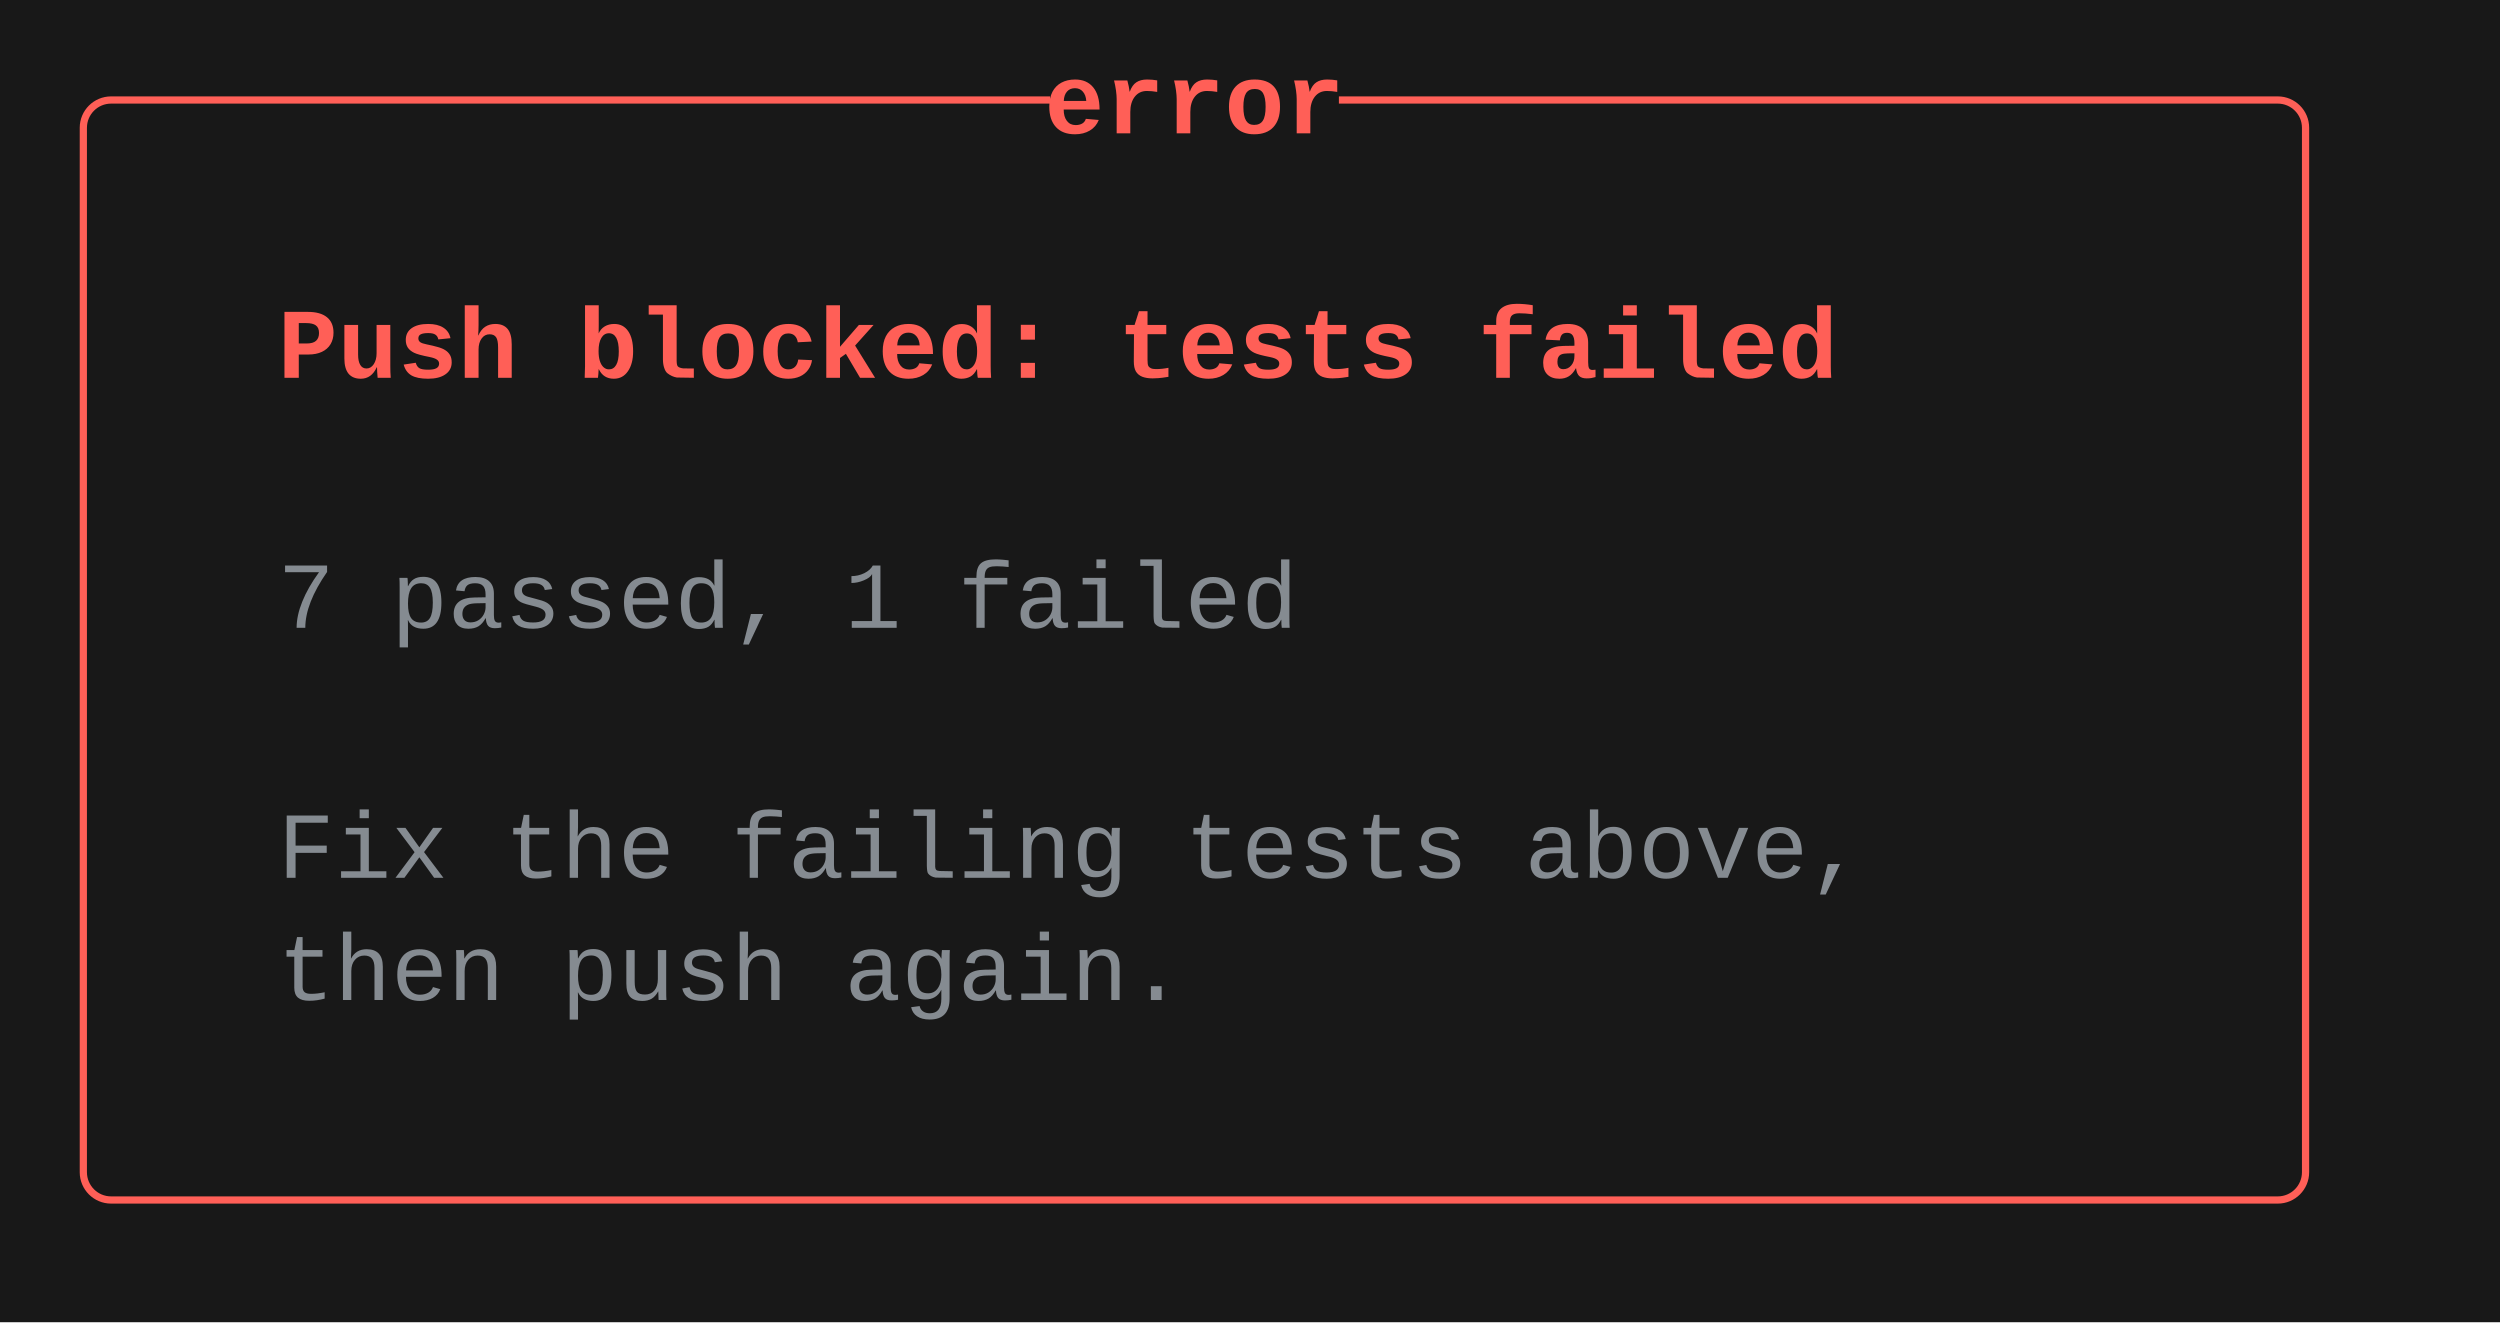
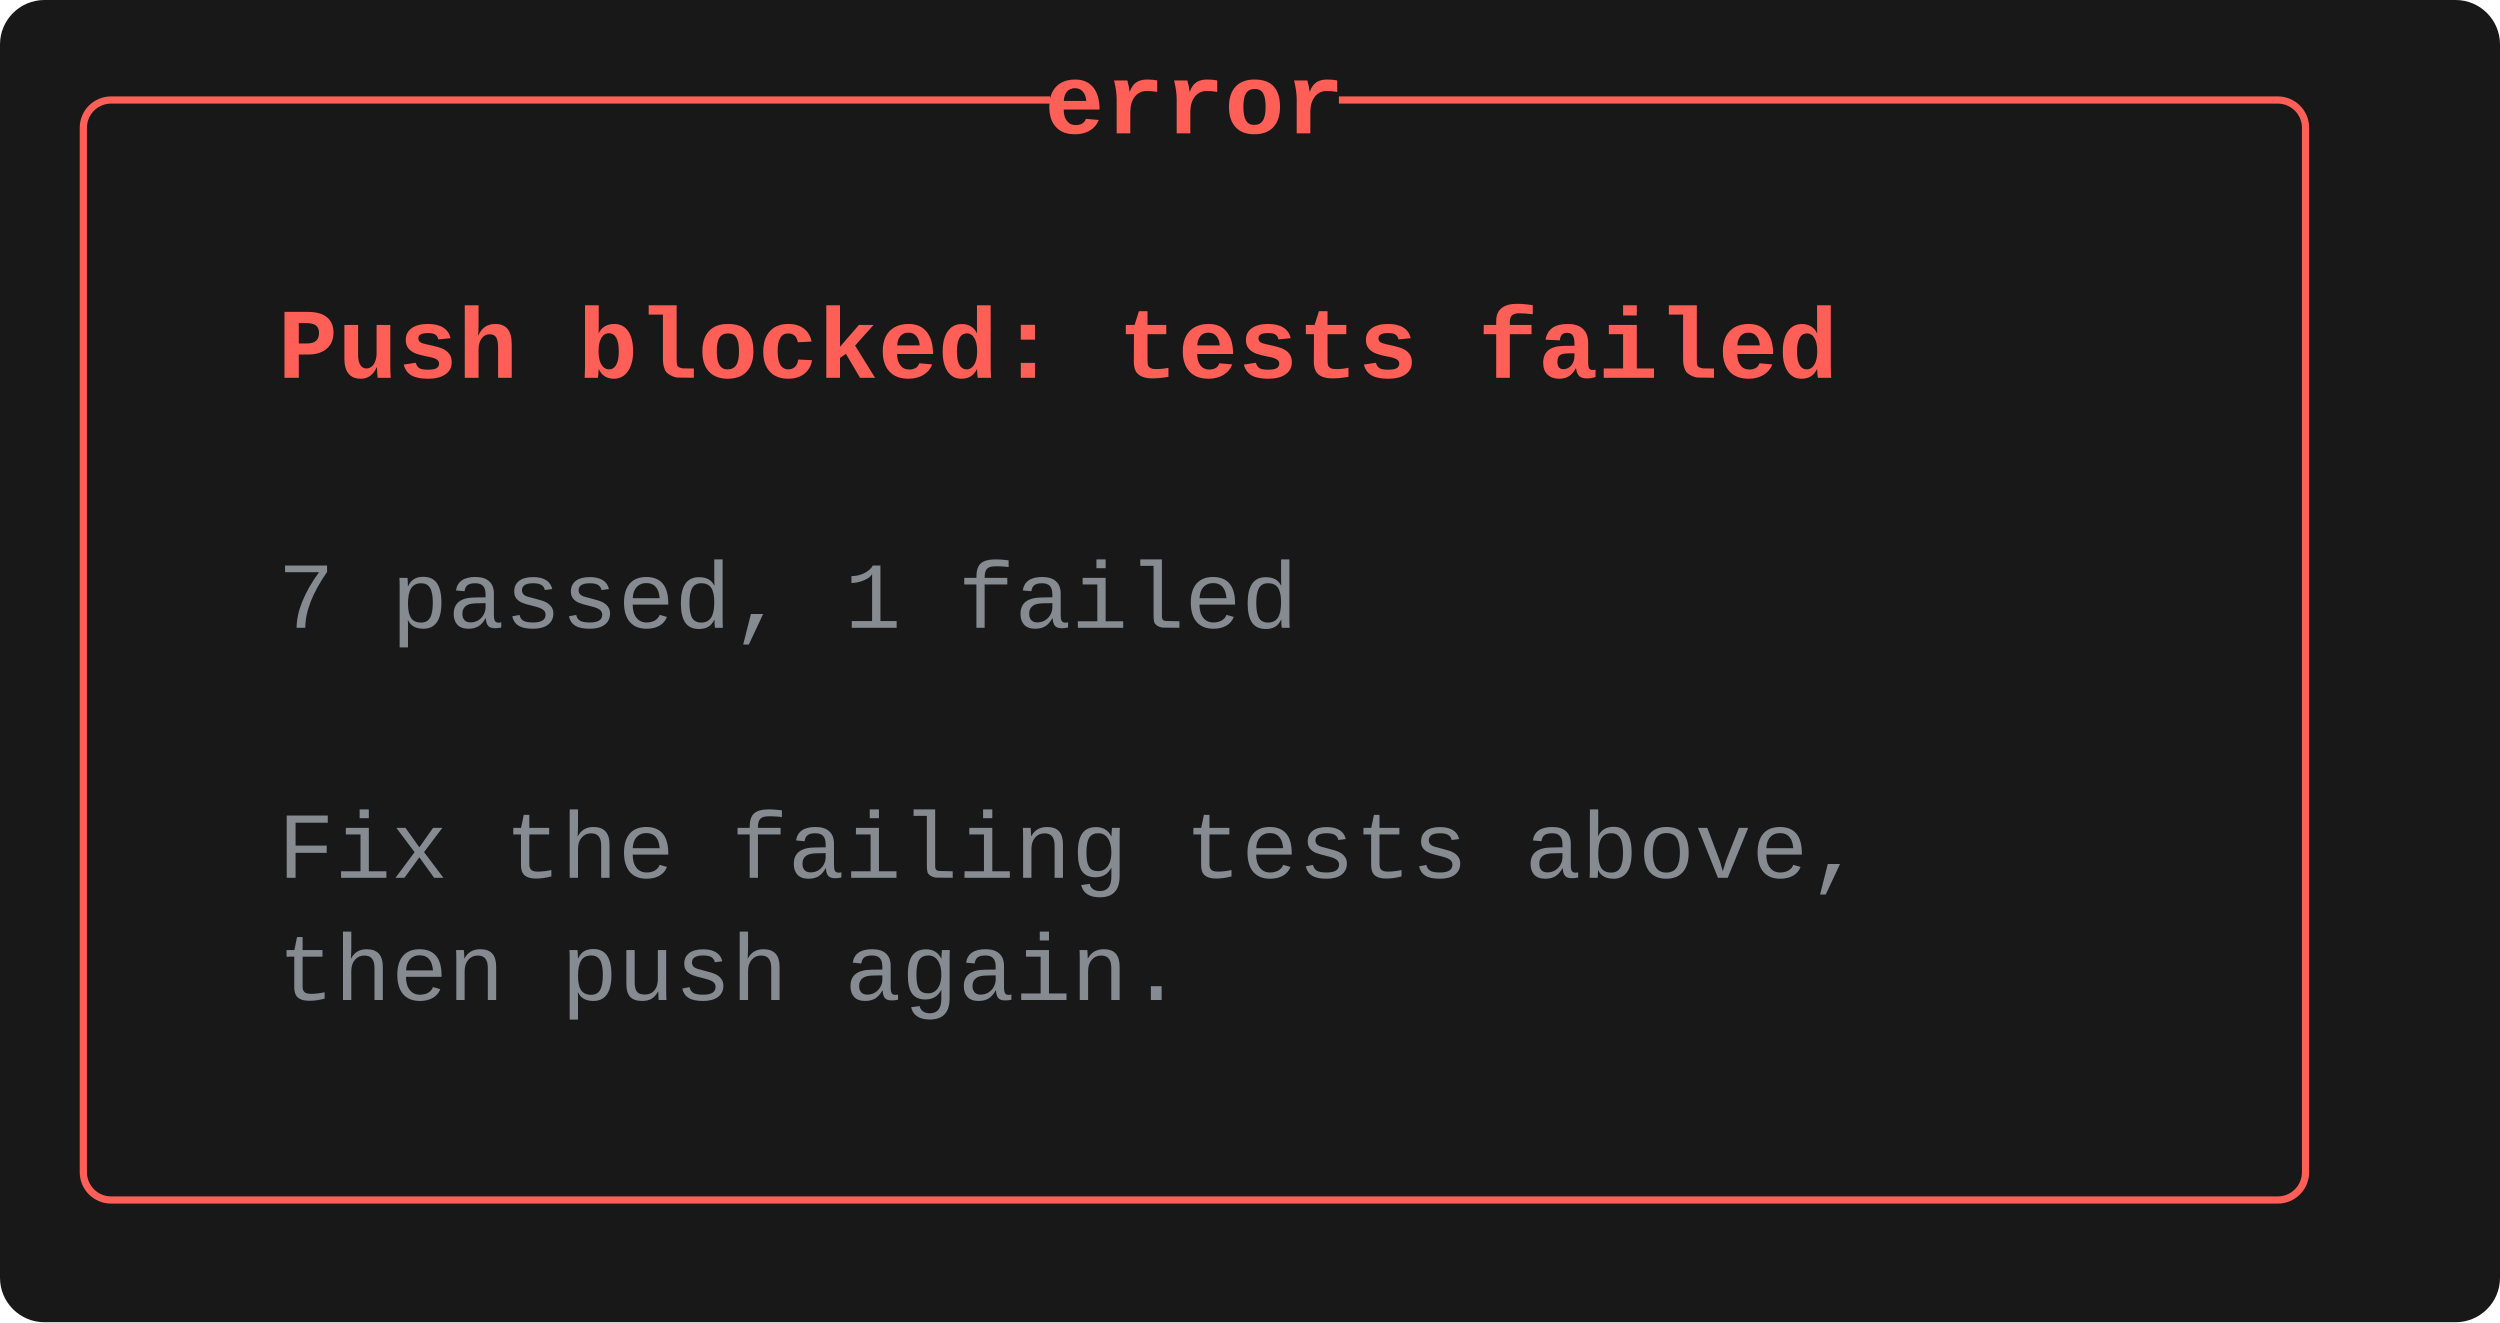
<svg xmlns="http://www.w3.org/2000/svg" width="450" height="238" viewBox="0 0 450 238" role="img" aria-labelledby="title desc">
-   <rect width="450" height="238" fill="#181818" />
+   <rect width="450" height="238" rx="8" ry="8" fill="#181818" />
  <g transform="translate(15 18)">
    <rect x="0" y="0" width="400" height="198" rx="5" ry="5" fill="none" stroke="#ff5f57" stroke-width="1.3" />
    <rect x="174" y="-8" width="52" height="18" fill="#181818" />
    <text x="200" y="6" fill="#ff5f57" text-anchor="middle" font-family="ui-monospace, SFMono-Regular, Menlo, Consolas, 'Liberation Mono', monospace" font-size="18" font-weight="700">error</text>
    <text x="35" y="50" fill="#ff5f57" font-family="ui-monospace, SFMono-Regular, Menlo, Consolas, 'Liberation Mono', monospace" font-size="18" font-weight="700">Push blocked: tests failed</text>
    <text x="35" y="95" fill="#858b91" font-family="ui-monospace, SFMono-Regular, Menlo, Consolas, 'Liberation Mono', monospace" font-size="17">7 passed, 1 failed</text>
    <text x="35" y="140" fill="#858b91" font-family="ui-monospace, SFMono-Regular, Menlo, Consolas, 'Liberation Mono', monospace" font-size="17">Fix the failing tests above,</text>
    <text x="35" y="162" fill="#858b91" font-family="ui-monospace, SFMono-Regular, Menlo, Consolas, 'Liberation Mono', monospace" font-size="17">then push again.</text>
  </g>
</svg>
